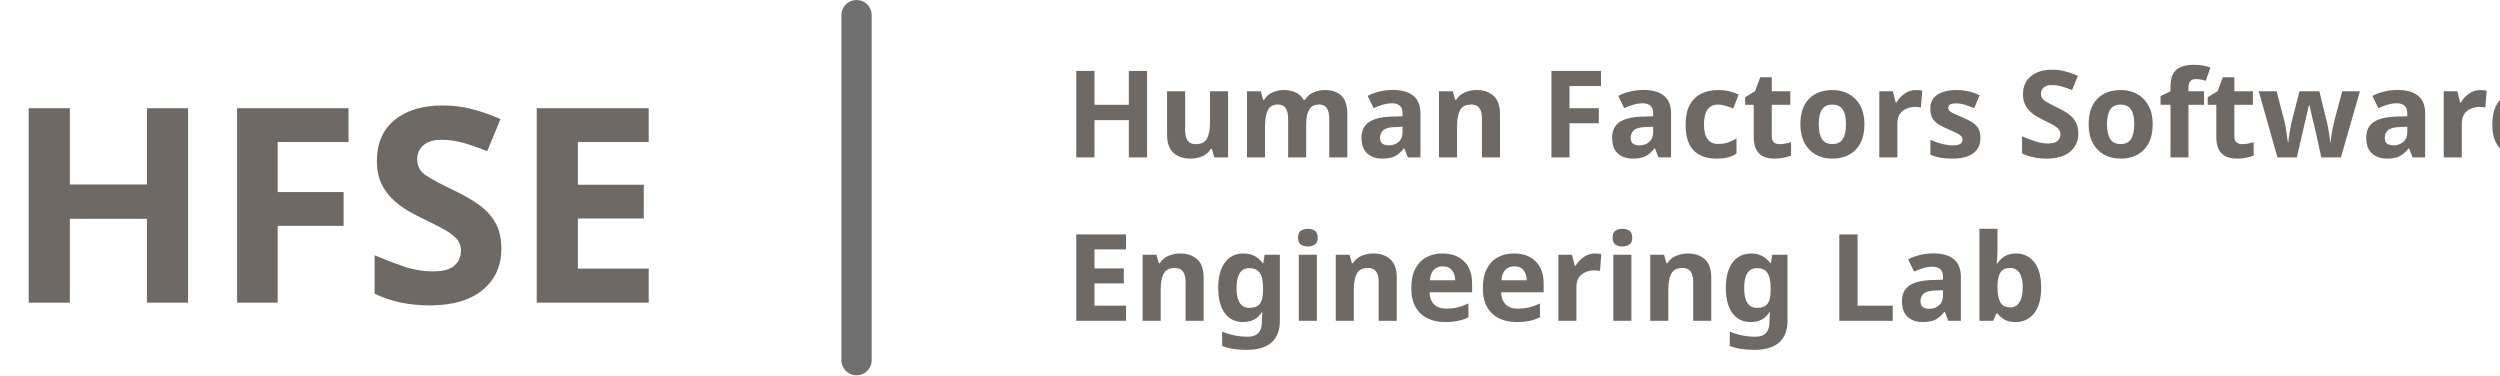
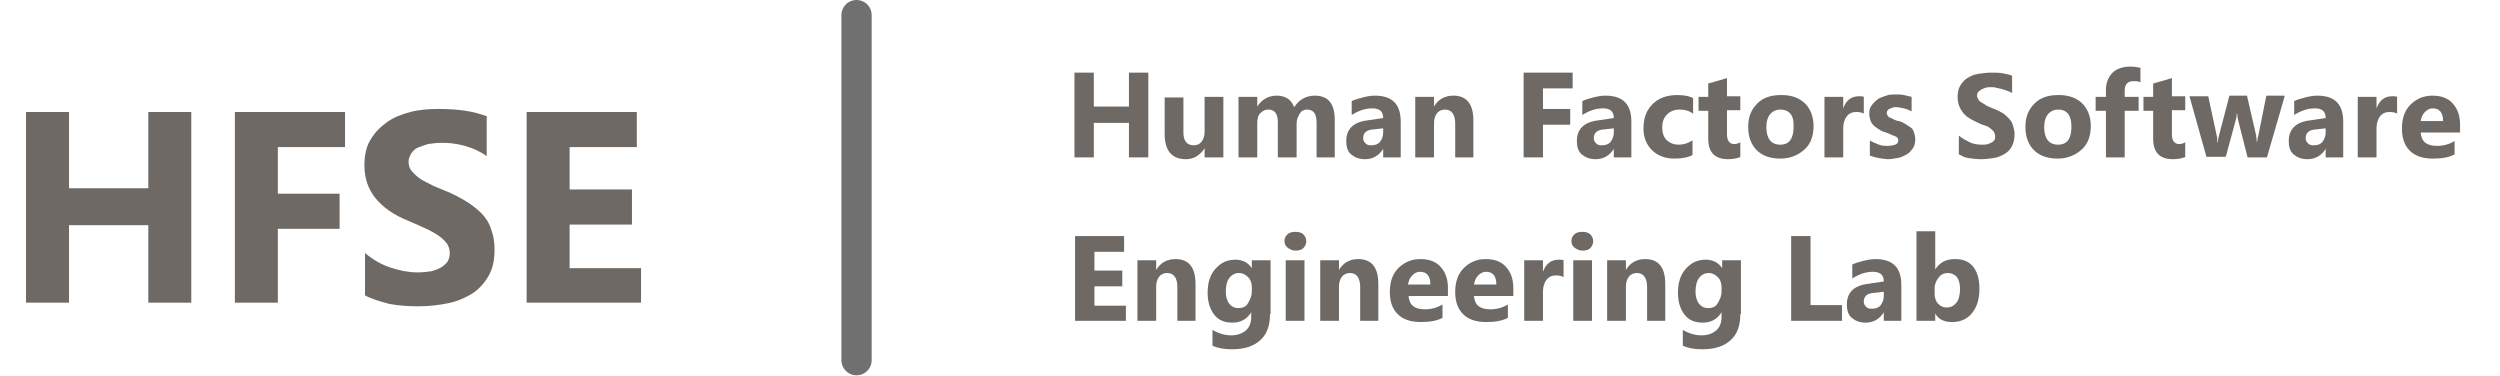
- <svg xmlns="http://www.w3.org/2000/svg" width="413" height="62" viewBox="0 0 413 62">
-   <defs>
-     <style>
-       .cls-1, .cls-3 {
-         fill: #6e6964;
-         font-family: SegoeUI-Bold, Segoe UI;
-         font-weight: 700;
-       }
- 
-       .cls-1 {
-         font-size: 45px;
-       }
- 
-       .cls-2 {
-         fill: none;
-         stroke: #707070;
-         stroke-linecap: round;
-         stroke-width: 5px;
-       }
- 
-       .cls-3 {
-         font-size: 20px;
-       }
-     </style>
-   </defs>
-   <g id="Group_11" data-name="Group 11" transform="translate(-62 -64)">
-     <text id="HFSE" class="cls-1" transform="translate(116 114)">
-       <tspan x="-53.306" y="0">HFSE</tspan>
-     </text>
-     <line id="Line_1" data-name="Line 1" class="cls-2" y2="57" transform="translate(203.5 66.5)" />
-     <text id="Human_Factors_Software_Engineering_Lab" data-name="Human Factors Software  Engineering Lab" class="cls-3" transform="translate(238 90)">
-       <tspan x="0" y="0">Human Factors Software </tspan>
-       <tspan x="0" y="27">Engineering Lab</tspan>
-     </text>
+ <svg xmlns="http://www.w3.org/2000/svg" version="1.1" id="Layer_1" x="0px" y="0px" viewBox="0 0 413 62" style="enable-background:new 0 0 413 62;" xml:space="preserve">
+   <style type="text/css">
+ 	.st0{enable-background:new    ;}
+ 	.st1{fill:#6E6964;}
+ 	.st2{fill:none;stroke:#707070;stroke-width:5;stroke-linecap:round;}
+ </style>
+   <g id="Group_11" transform="translate(-62 -64)">
+     <g class="st0">
+       <path class="st1" d="M93.6,114h-7.1v-12.8H73.4V114h-7.1V82.5h7.1v12.6h13.1V82.5h7.1V114z" />
+       <path class="st1" d="M119,88.3h-11.1V96h10.2v5.8h-10.2V114h-7.1V82.5H119V88.3z" />
+       <path class="st1" d="M122.3,112.8v-7c1.3,1.1,2.7,1.9,4.2,2.4c1.5,0.5,3,0.8,4.5,0.8c0.9,0,1.7-0.1,2.3-0.2    c0.7-0.2,1.2-0.4,1.7-0.7c0.4-0.3,0.8-0.6,1-1c0.2-0.4,0.3-0.8,0.3-1.3c0-0.6-0.2-1.2-0.5-1.6c-0.4-0.5-0.8-0.9-1.4-1.3    s-1.3-0.8-2.2-1.2s-1.7-0.8-2.7-1.2c-2.5-1-4.3-2.3-5.5-3.8c-1.2-1.5-1.8-3.3-1.8-5.4c0-1.6,0.3-3.1,1-4.2    c0.7-1.2,1.6-2.1,2.7-2.9c1.1-0.8,2.4-1.3,3.9-1.7c1.5-0.4,3.1-0.5,4.7-0.5c1.6,0,3.1,0.1,4.4,0.3c1.3,0.2,2.4,0.5,3.5,0.9v6.6    c-0.5-0.4-1.1-0.7-1.7-1s-1.3-0.5-1.9-0.7c-0.7-0.2-1.3-0.3-2-0.4c-0.7-0.1-1.3-0.1-1.9-0.1c-0.8,0-1.5,0.1-2.2,0.2    c-0.7,0.2-1.2,0.4-1.7,0.6s-0.8,0.6-1.1,1c-0.2,0.4-0.4,0.8-0.4,1.3c0,0.5,0.1,1,0.4,1.4c0.3,0.4,0.7,0.8,1.2,1.2    c0.5,0.4,1.1,0.7,1.9,1.1c0.7,0.4,1.6,0.7,2.5,1.1c1.3,0.5,2.4,1.1,3.4,1.7c1,0.6,1.9,1.3,2.6,2s1.3,1.6,1.6,2.6    c0.4,1,0.6,2.1,0.6,3.4c0,1.8-0.3,3.2-1,4.4c-0.7,1.2-1.6,2.2-2.7,2.9c-1.1,0.7-2.5,1.3-4,1.6c-1.5,0.3-3.1,0.5-4.8,0.5    c-1.7,0-3.4-0.1-4.9-0.4C124.8,113.8,123.4,113.4,122.3,112.8z" />
+       <path class="st1" d="M167.9,114H149V82.5h18.2v5.8h-11.1v7h10.3v5.8h-10.3v7.2h11.8V114z" />
+     </g>
+     <line id="Line_1" class="st2" x1="203.5" y1="66.5" x2="203.5" y2="123.5" />
+     <g class="st0">
+       <path class="st1" d="M251.7,90h-3.2v-5.7h-5.8V90h-3.2V76h3.2v5.6h5.8V76h3.2V90z" />
+       <path class="st1" d="M264.1,90H261v-1.5h0c-0.8,1.2-1.8,1.8-3.1,1.8c-2.3,0-3.5-1.4-3.5-4.2v-6h3.1v5.8c0,1.4,0.6,2.1,1.7,2.1    c0.6,0,1-0.2,1.3-0.6s0.5-0.9,0.5-1.6V80h3.1V90z" />
+       <path class="st1" d="M282.6,90h-3.1v-5.7c0-1.5-0.5-2.2-1.6-2.2c-0.5,0-0.9,0.2-1.2,0.7s-0.5,1-0.5,1.6V90h-3.1v-5.8    c0-1.4-0.5-2.1-1.6-2.1c-0.5,0-0.9,0.2-1.3,0.6s-0.5,1-0.5,1.7V90h-3.1V80h3.1v1.6h0c0.3-0.5,0.8-1,1.3-1.3s1.2-0.5,1.9-0.5    c1.4,0,2.4,0.6,2.9,1.9c0.8-1.2,1.9-1.9,3.4-1.9c2.2,0,3.3,1.3,3.3,4V90z" />
+       <path class="st1" d="M293.4,90h-2.9v-1.4h0c-0.7,1.1-1.7,1.7-3,1.7c-1,0-1.7-0.3-2.3-0.8s-0.8-1.3-0.8-2.2c0-1.9,1.1-3.1,3.4-3.4    l2.7-0.4c0-1.1-0.6-1.6-1.8-1.6c-1.2,0-2.3,0.4-3.4,1.1v-2.3c0.4-0.2,1-0.4,1.8-0.6s1.4-0.3,2-0.3c2.9,0,4.3,1.4,4.3,4.3V90z     M290.5,85.9v-0.7l-1.8,0.2c-1,0.1-1.5,0.6-1.5,1.4c0,0.4,0.1,0.6,0.4,0.9s0.6,0.3,1,0.3c0.6,0,1.1-0.2,1.4-0.6    S290.5,86.5,290.5,85.9z" />
+       <path class="st1" d="M305.5,90h-3.1v-5.6c0-1.5-0.6-2.3-1.7-2.3c-0.5,0-1,0.2-1.3,0.6s-0.5,0.9-0.5,1.6V90h-3.1V80h3.1v1.6h0    c0.7-1.2,1.8-1.8,3.2-1.8c2.2,0,3.3,1.4,3.3,4.1V90z" />
+       <path class="st1" d="M321.8,78.6h-4.9V82h4.5v2.6h-4.5V90h-3.2V76h8.1V78.6z" />
+       <path class="st1" d="M331.5,90h-2.9v-1.4h0c-0.7,1.1-1.7,1.7-3,1.7c-1,0-1.7-0.3-2.3-0.8s-0.8-1.3-0.8-2.2c0-1.9,1.1-3.1,3.4-3.4    l2.7-0.4c0-1.1-0.6-1.6-1.8-1.6c-1.2,0-2.3,0.4-3.4,1.1v-2.3c0.4-0.2,1-0.4,1.8-0.6s1.4-0.3,2-0.3c2.9,0,4.3,1.4,4.3,4.3V90z     M328.6,85.9v-0.7l-1.8,0.2c-1,0.1-1.5,0.6-1.5,1.4c0,0.4,0.1,0.6,0.4,0.9s0.6,0.3,1,0.3c0.6,0,1.1-0.2,1.4-0.6    S328.6,86.5,328.6,85.9z" />
+       <path class="st1" d="M341.6,89.6c-0.7,0.4-1.7,0.6-3,0.6c-1.5,0-2.8-0.5-3.7-1.4s-1.4-2.1-1.4-3.6c0-1.7,0.5-3,1.5-4    s2.4-1.5,4.1-1.5c1.2,0,2,0.2,2.6,0.5v2.6c-0.6-0.5-1.4-0.7-2.2-0.7c-0.9,0-1.6,0.3-2.1,0.8s-0.8,1.2-0.8,2.1    c0,0.9,0.2,1.6,0.7,2.1s1.2,0.8,2,0.8c0.8,0,1.5-0.2,2.3-0.7V89.6z" />
+       <path class="st1" d="M349.6,89.9c-0.5,0.2-1.1,0.4-2.1,0.4c-2.2,0-3.3-1.1-3.3-3.4v-4.6h-1.6V80h1.6v-2.2l3.1-0.9v3h2.2v2.3h-2.2    v4c0,1,0.4,1.6,1.2,1.6c0.3,0,0.7-0.1,1-0.3V89.9z" />
+       <path class="st1" d="M356.1,90.2c-1.7,0-3-0.5-3.9-1.4s-1.4-2.2-1.4-3.8c0-1.7,0.5-2.9,1.5-3.9s2.3-1.4,4-1.4c1.7,0,3,0.5,3.9,1.4    s1.4,2.2,1.4,3.7c0,1.7-0.5,3-1.5,3.9S357.8,90.2,356.1,90.2z M356.1,82.1c-0.7,0-1.3,0.3-1.7,0.8s-0.6,1.2-0.6,2.1    c0,1.9,0.8,2.9,2.3,2.9c1.5,0,2.2-1,2.2-3C358.4,83.1,357.6,82.1,356.1,82.1z" />
+       <path class="st1" d="M370,82.8c-0.4-0.2-0.8-0.3-1.3-0.3c-0.7,0-1.2,0.2-1.6,0.7s-0.6,1.2-0.6,2V90h-3.1V80h3.1v1.9h0    c0.5-1.4,1.4-2,2.6-2c0.3,0,0.6,0,0.8,0.1V82.8z" />
+       <path class="st1" d="M370.9,89.7v-2.5c0.5,0.3,1,0.5,1.5,0.7s1,0.2,1.4,0.2c0.5,0,1-0.1,1.3-0.2s0.5-0.4,0.5-0.7    c0-0.2-0.1-0.4-0.2-0.5s-0.3-0.2-0.6-0.3s-0.5-0.2-0.7-0.3s-0.5-0.2-0.8-0.3c-0.4-0.1-0.7-0.3-1-0.5s-0.6-0.4-0.8-0.6    s-0.4-0.5-0.5-0.8s-0.2-0.7-0.2-1.1c0-0.6,0.1-1,0.4-1.4s0.6-0.7,1-1s0.9-0.4,1.4-0.6s1.1-0.2,1.6-0.2c0.4,0,0.9,0,1.3,0.1    s0.9,0.2,1.3,0.3v2.4c-0.4-0.2-0.8-0.4-1.3-0.5s-0.9-0.2-1.3-0.2c-0.2,0-0.4,0-0.6,0.1s-0.3,0.1-0.5,0.2s-0.2,0.2-0.3,0.3    s-0.1,0.2-0.1,0.4c0,0.2,0.1,0.3,0.2,0.5s0.3,0.2,0.5,0.3s0.4,0.2,0.6,0.3s0.5,0.2,0.7,0.2c0.4,0.1,0.8,0.3,1.1,0.5    s0.6,0.4,0.9,0.6s0.4,0.5,0.5,0.8s0.2,0.7,0.2,1.1c0,0.6-0.1,1.1-0.4,1.5s-0.6,0.8-1,1s-0.9,0.5-1.5,0.6s-1.1,0.2-1.7,0.2    C372.9,90.2,371.9,90.1,370.9,89.7z" />
+       <path class="st1" d="M385.6,89.5v-3.1c0.6,0.5,1.2,0.8,1.8,1.1s1.3,0.4,2,0.4c0.4,0,0.7,0,1-0.1s0.5-0.2,0.7-0.3s0.3-0.3,0.4-0.4    s0.1-0.4,0.1-0.6c0-0.3-0.1-0.5-0.2-0.7s-0.4-0.4-0.6-0.6s-0.6-0.4-1-0.5s-0.8-0.3-1.2-0.5c-1.1-0.5-1.9-1-2.4-1.7    s-0.8-1.5-0.8-2.4c0-0.7,0.1-1.4,0.4-1.9s0.7-1,1.2-1.3s1.1-0.6,1.8-0.7s1.4-0.2,2.1-0.2c0.7,0,1.4,0,1.9,0.1s1.1,0.2,1.6,0.4v2.9    c-0.2-0.2-0.5-0.3-0.8-0.4s-0.6-0.2-0.9-0.3s-0.6-0.1-0.9-0.2s-0.6-0.1-0.8-0.1c-0.4,0-0.7,0-1,0.1s-0.5,0.2-0.7,0.3    s-0.4,0.3-0.5,0.4s-0.2,0.4-0.2,0.6c0,0.2,0.1,0.4,0.2,0.6s0.3,0.4,0.5,0.5s0.5,0.3,0.8,0.5s0.7,0.3,1.1,0.5    c0.6,0.2,1.1,0.5,1.5,0.7s0.8,0.6,1.1,0.9s0.6,0.7,0.7,1.1s0.3,0.9,0.3,1.5c0,0.8-0.1,1.4-0.4,2s-0.7,1-1.2,1.3s-1.1,0.6-1.8,0.7    s-1.4,0.2-2.1,0.2c-0.8,0-1.5-0.1-2.2-0.2S386.1,89.7,385.6,89.5z" />
+       <path class="st1" d="M401.9,90.2c-1.7,0-3-0.5-3.9-1.4s-1.4-2.2-1.4-3.8c0-1.7,0.5-2.9,1.5-3.9s2.3-1.4,4-1.4c1.7,0,3,0.5,3.9,1.4    s1.4,2.2,1.4,3.7c0,1.7-0.5,3-1.5,3.9S403.6,90.2,401.9,90.2z M402,82.1c-0.7,0-1.3,0.3-1.7,0.8s-0.6,1.2-0.6,2.1    c0,1.9,0.8,2.9,2.3,2.9c1.5,0,2.2-1,2.2-3C404.2,83.1,403.5,82.1,402,82.1z" />
+       <path class="st1" d="M415.6,77.6c-0.4-0.2-0.8-0.2-1.1-0.2c-1,0-1.5,0.5-1.5,1.6V80h2.3v2.3h-2.3V90h-3.1v-7.7h-1.7V80h1.7v-1.2    c0-1.1,0.4-2.1,1.1-2.8s1.8-1,3-1c0.6,0,1.1,0.1,1.6,0.2V77.6z" />
+       <path class="st1" d="M423.1,89.9c-0.5,0.2-1.1,0.4-2.1,0.4c-2.2,0-3.3-1.1-3.3-3.4v-4.6h-1.6V80h1.6v-2.2l3.1-0.9v3h2.2v2.3h-2.2    v4c0,1,0.4,1.6,1.2,1.6c0.3,0,0.7-0.1,1-0.3V89.9z" />
+       <path class="st1" d="M439.4,80l-2.9,10h-3.2l-1.5-5.9c-0.1-0.4-0.2-0.8-0.2-1.3h-0.1c0,0.5-0.1,0.9-0.2,1.2l-1.6,5.9h-3.2l-2.8-10    h3.1l1.4,6.5c0.1,0.3,0.1,0.7,0.1,1.1h0.1c0-0.5,0.1-0.8,0.2-1.2l1.7-6.5h2.9l1.5,6.5c0,0.2,0.1,0.5,0.1,1.1h0.1    c0-0.4,0.1-0.8,0.2-1.1l1.3-6.5H439.4z" />
+       <path class="st1" d="M449.1,90h-2.9v-1.4h0c-0.7,1.1-1.7,1.7-3,1.7c-1,0-1.7-0.3-2.3-0.8s-0.8-1.3-0.8-2.2c0-1.9,1.1-3.1,3.4-3.4    l2.7-0.4c0-1.1-0.6-1.6-1.8-1.6c-1.2,0-2.3,0.4-3.4,1.1v-2.3c0.4-0.2,1-0.4,1.8-0.6s1.4-0.3,2-0.3c2.9,0,4.3,1.4,4.3,4.3V90z     M446.2,85.9v-0.7l-1.8,0.2c-1,0.1-1.5,0.6-1.5,1.4c0,0.4,0.1,0.6,0.4,0.9s0.6,0.3,1,0.3c0.6,0,1.1-0.2,1.4-0.6    S446.2,86.5,446.2,85.9z" />
+       <path class="st1" d="M458.1,82.8c-0.4-0.2-0.8-0.3-1.3-0.3c-0.7,0-1.2,0.2-1.6,0.7s-0.6,1.2-0.6,2V90h-3.1V80h3.1v1.9h0    c0.5-1.4,1.4-2,2.6-2c0.3,0,0.6,0,0.8,0.1V82.8z" />
+       <path class="st1" d="M468.4,85.9h-6.5c0.1,1.5,1,2.2,2.7,2.2c1.1,0,2.1-0.3,2.9-0.8v2.2c-0.9,0.5-2.1,0.7-3.6,0.7    c-1.6,0-2.9-0.4-3.8-1.3s-1.3-2.1-1.3-3.7c0-1.7,0.5-3,1.4-3.9s2.1-1.5,3.6-1.5c1.5,0,2.6,0.4,3.4,1.3s1.2,2,1.2,3.5V85.9z     M465.6,84c0-1.4-0.6-2.1-1.7-2.1c-0.5,0-0.9,0.2-1.3,0.6s-0.6,0.9-0.7,1.5H465.6z" />
+     </g>
+     <g class="st0">
+       <path class="st1" d="M248,117h-8.4v-14h8.1v2.6h-4.9v3.1h4.6v2.6h-4.6v3.2h5.2V117z" />
+       <path class="st1" d="M259.6,117h-3.1v-5.6c0-1.5-0.6-2.3-1.7-2.3c-0.5,0-1,0.2-1.3,0.6s-0.5,0.9-0.5,1.6v5.7h-3.1v-10h3.1v1.6h0    c0.7-1.2,1.8-1.8,3.2-1.8c2.2,0,3.3,1.4,3.3,4.1V117z" />
+       <path class="st1" d="M271.8,115.9c0,1.9-0.5,3.3-1.6,4.3s-2.6,1.5-4.7,1.5c-1.3,0-2.4-0.2-3.2-0.6v-2.6c1,0.6,2.1,0.9,3.1,0.9    c1,0,1.8-0.3,2.4-0.8s0.9-1.3,0.9-2.2v-0.8h0c-0.7,1.1-1.7,1.7-3.1,1.7c-1.3,0-2.3-0.4-3-1.3s-1.1-2.1-1.1-3.6c0-1.7,0.4-3,1.3-4    s1.9-1.5,3.3-1.5c1.2,0,2.1,0.5,2.7,1.4h0V107h3.1V115.9z M268.8,112.2v-0.8c0-0.6-0.2-1.2-0.6-1.6s-0.9-0.7-1.5-0.7    c-0.7,0-1.2,0.3-1.6,0.8s-0.6,1.3-0.6,2.3c0,0.8,0.2,1.5,0.6,2s0.9,0.7,1.5,0.7c0.6,0,1.2-0.2,1.5-0.7S268.8,113,268.8,112.2z" />
+       <path class="st1" d="M276,105.4c-0.5,0-0.9-0.2-1.3-0.5s-0.5-0.7-0.5-1.1c0-0.5,0.2-0.8,0.5-1.1s0.8-0.4,1.3-0.4    c0.5,0,1,0.1,1.3,0.4s0.5,0.7,0.5,1.1c0,0.5-0.2,0.9-0.5,1.2S276.5,105.4,276,105.4z M277.5,117h-3.1v-10h3.1V117z" />
+       <path class="st1" d="M289.8,117h-3.1v-5.6c0-1.5-0.6-2.3-1.7-2.3c-0.5,0-1,0.2-1.3,0.6s-0.5,0.9-0.5,1.6v5.7h-3.1v-10h3.1v1.6h0    c0.7-1.2,1.8-1.8,3.2-1.8c2.2,0,3.3,1.4,3.3,4.1V117z" />
+       <path class="st1" d="M301.2,112.9h-6.5c0.1,1.5,1,2.2,2.7,2.2c1.1,0,2.1-0.3,2.9-0.8v2.2c-0.9,0.5-2.1,0.7-3.6,0.7    c-1.6,0-2.9-0.4-3.8-1.3s-1.3-2.1-1.3-3.7c0-1.7,0.5-3,1.4-3.9s2.1-1.5,3.6-1.5c1.5,0,2.6,0.4,3.4,1.3s1.2,2,1.2,3.5V112.9z     M298.3,111c0-1.4-0.6-2.1-1.7-2.1c-0.5,0-0.9,0.2-1.3,0.6s-0.6,0.9-0.7,1.5H298.3z" />
+       <path class="st1" d="M312,112.9h-6.5c0.1,1.5,1,2.2,2.7,2.2c1.1,0,2.1-0.3,2.9-0.8v2.2c-0.9,0.5-2.1,0.7-3.6,0.7    c-1.6,0-2.9-0.4-3.8-1.3s-1.3-2.1-1.3-3.7c0-1.7,0.5-3,1.4-3.9s2.1-1.5,3.6-1.5c1.5,0,2.6,0.4,3.4,1.3s1.2,2,1.2,3.5V112.9z     M309.2,111c0-1.4-0.6-2.1-1.7-2.1c-0.5,0-0.9,0.2-1.3,0.6s-0.6,0.9-0.7,1.5H309.2z" />
+       <path class="st1" d="M320.4,109.8c-0.4-0.2-0.8-0.3-1.3-0.3c-0.7,0-1.2,0.2-1.6,0.7s-0.6,1.2-0.6,2v4.8h-3.1v-10h3.1v1.9h0    c0.5-1.4,1.4-2,2.6-2c0.3,0,0.6,0,0.8,0.1V109.8z" />
+       <path class="st1" d="M323.4,105.4c-0.5,0-0.9-0.2-1.3-0.5s-0.5-0.7-0.5-1.1c0-0.5,0.2-0.8,0.5-1.1s0.8-0.4,1.3-0.4    c0.5,0,1,0.1,1.3,0.4s0.5,0.7,0.5,1.1c0,0.5-0.2,0.9-0.5,1.2S324,105.4,323.4,105.4z M325,117h-3.1v-10h3.1V117z" />
+       <path class="st1" d="M337.2,117h-3.1v-5.6c0-1.5-0.6-2.3-1.7-2.3c-0.5,0-1,0.2-1.3,0.6s-0.5,0.9-0.5,1.6v5.7h-3.1v-10h3.1v1.6h0    c0.7-1.2,1.8-1.8,3.2-1.8c2.2,0,3.3,1.4,3.3,4.1V117z" />
+       <path class="st1" d="M349.5,115.9c0,1.9-0.5,3.3-1.6,4.3s-2.6,1.5-4.7,1.5c-1.3,0-2.4-0.2-3.2-0.6v-2.6c1,0.6,2.1,0.9,3.1,0.9    c1,0,1.8-0.3,2.4-0.8s0.9-1.3,0.9-2.2v-0.8h0c-0.7,1.1-1.7,1.7-3.1,1.7c-1.3,0-2.3-0.4-3-1.3s-1.1-2.1-1.1-3.6c0-1.7,0.4-3,1.3-4    s1.9-1.5,3.3-1.5c1.2,0,2.1,0.5,2.7,1.4h0V107h3.1V115.9z M346.4,112.2v-0.8c0-0.6-0.2-1.2-0.6-1.6s-0.9-0.7-1.5-0.7    c-0.7,0-1.2,0.3-1.6,0.8s-0.6,1.3-0.6,2.3c0,0.8,0.2,1.5,0.6,2s0.9,0.7,1.5,0.7c0.6,0,1.2-0.2,1.5-0.7S346.4,113,346.4,112.2z" />
+       <path class="st1" d="M366.2,117h-8.3v-14h3.2v11.4h5.2V117z" />
+       <path class="st1" d="M376.1,117h-2.9v-1.4h0c-0.7,1.1-1.7,1.7-3,1.7c-1,0-1.7-0.3-2.3-0.8s-0.8-1.3-0.8-2.2c0-1.9,1.1-3.1,3.4-3.4    l2.7-0.4c0-1.1-0.6-1.6-1.8-1.6c-1.2,0-2.3,0.4-3.4,1.1v-2.3c0.4-0.2,1-0.4,1.8-0.6s1.4-0.3,2-0.3c2.9,0,4.3,1.4,4.3,4.3V117z     M373.2,112.9v-0.7l-1.8,0.2c-1,0.1-1.5,0.6-1.5,1.4c0,0.4,0.1,0.6,0.4,0.9s0.6,0.3,1,0.3c0.6,0,1.1-0.2,1.4-0.6    S373.2,113.5,373.2,112.9z" />
+       <path class="st1" d="M381.7,115.8L381.7,115.8l0,1.2h-3.1v-14.8h3.1v6.3h0c0.8-1.2,1.8-1.7,3.3-1.7c1.3,0,2.3,0.4,3,1.3    s1,2.1,1,3.6c0,1.7-0.4,3-1.2,4s-1.9,1.5-3.3,1.5C383.2,117.2,382.3,116.8,381.7,115.8z M381.6,111.6v1c0,0.6,0.2,1.2,0.6,1.6    s0.8,0.6,1.4,0.6c0.7,0,1.2-0.3,1.6-0.8s0.6-1.3,0.6-2.3c0-0.8-0.2-1.5-0.5-1.9s-0.9-0.7-1.5-0.7c-0.6,0-1.1,0.2-1.5,0.7    S381.6,110.9,381.6,111.6z" />
+     </g>
  </g>
</svg>
